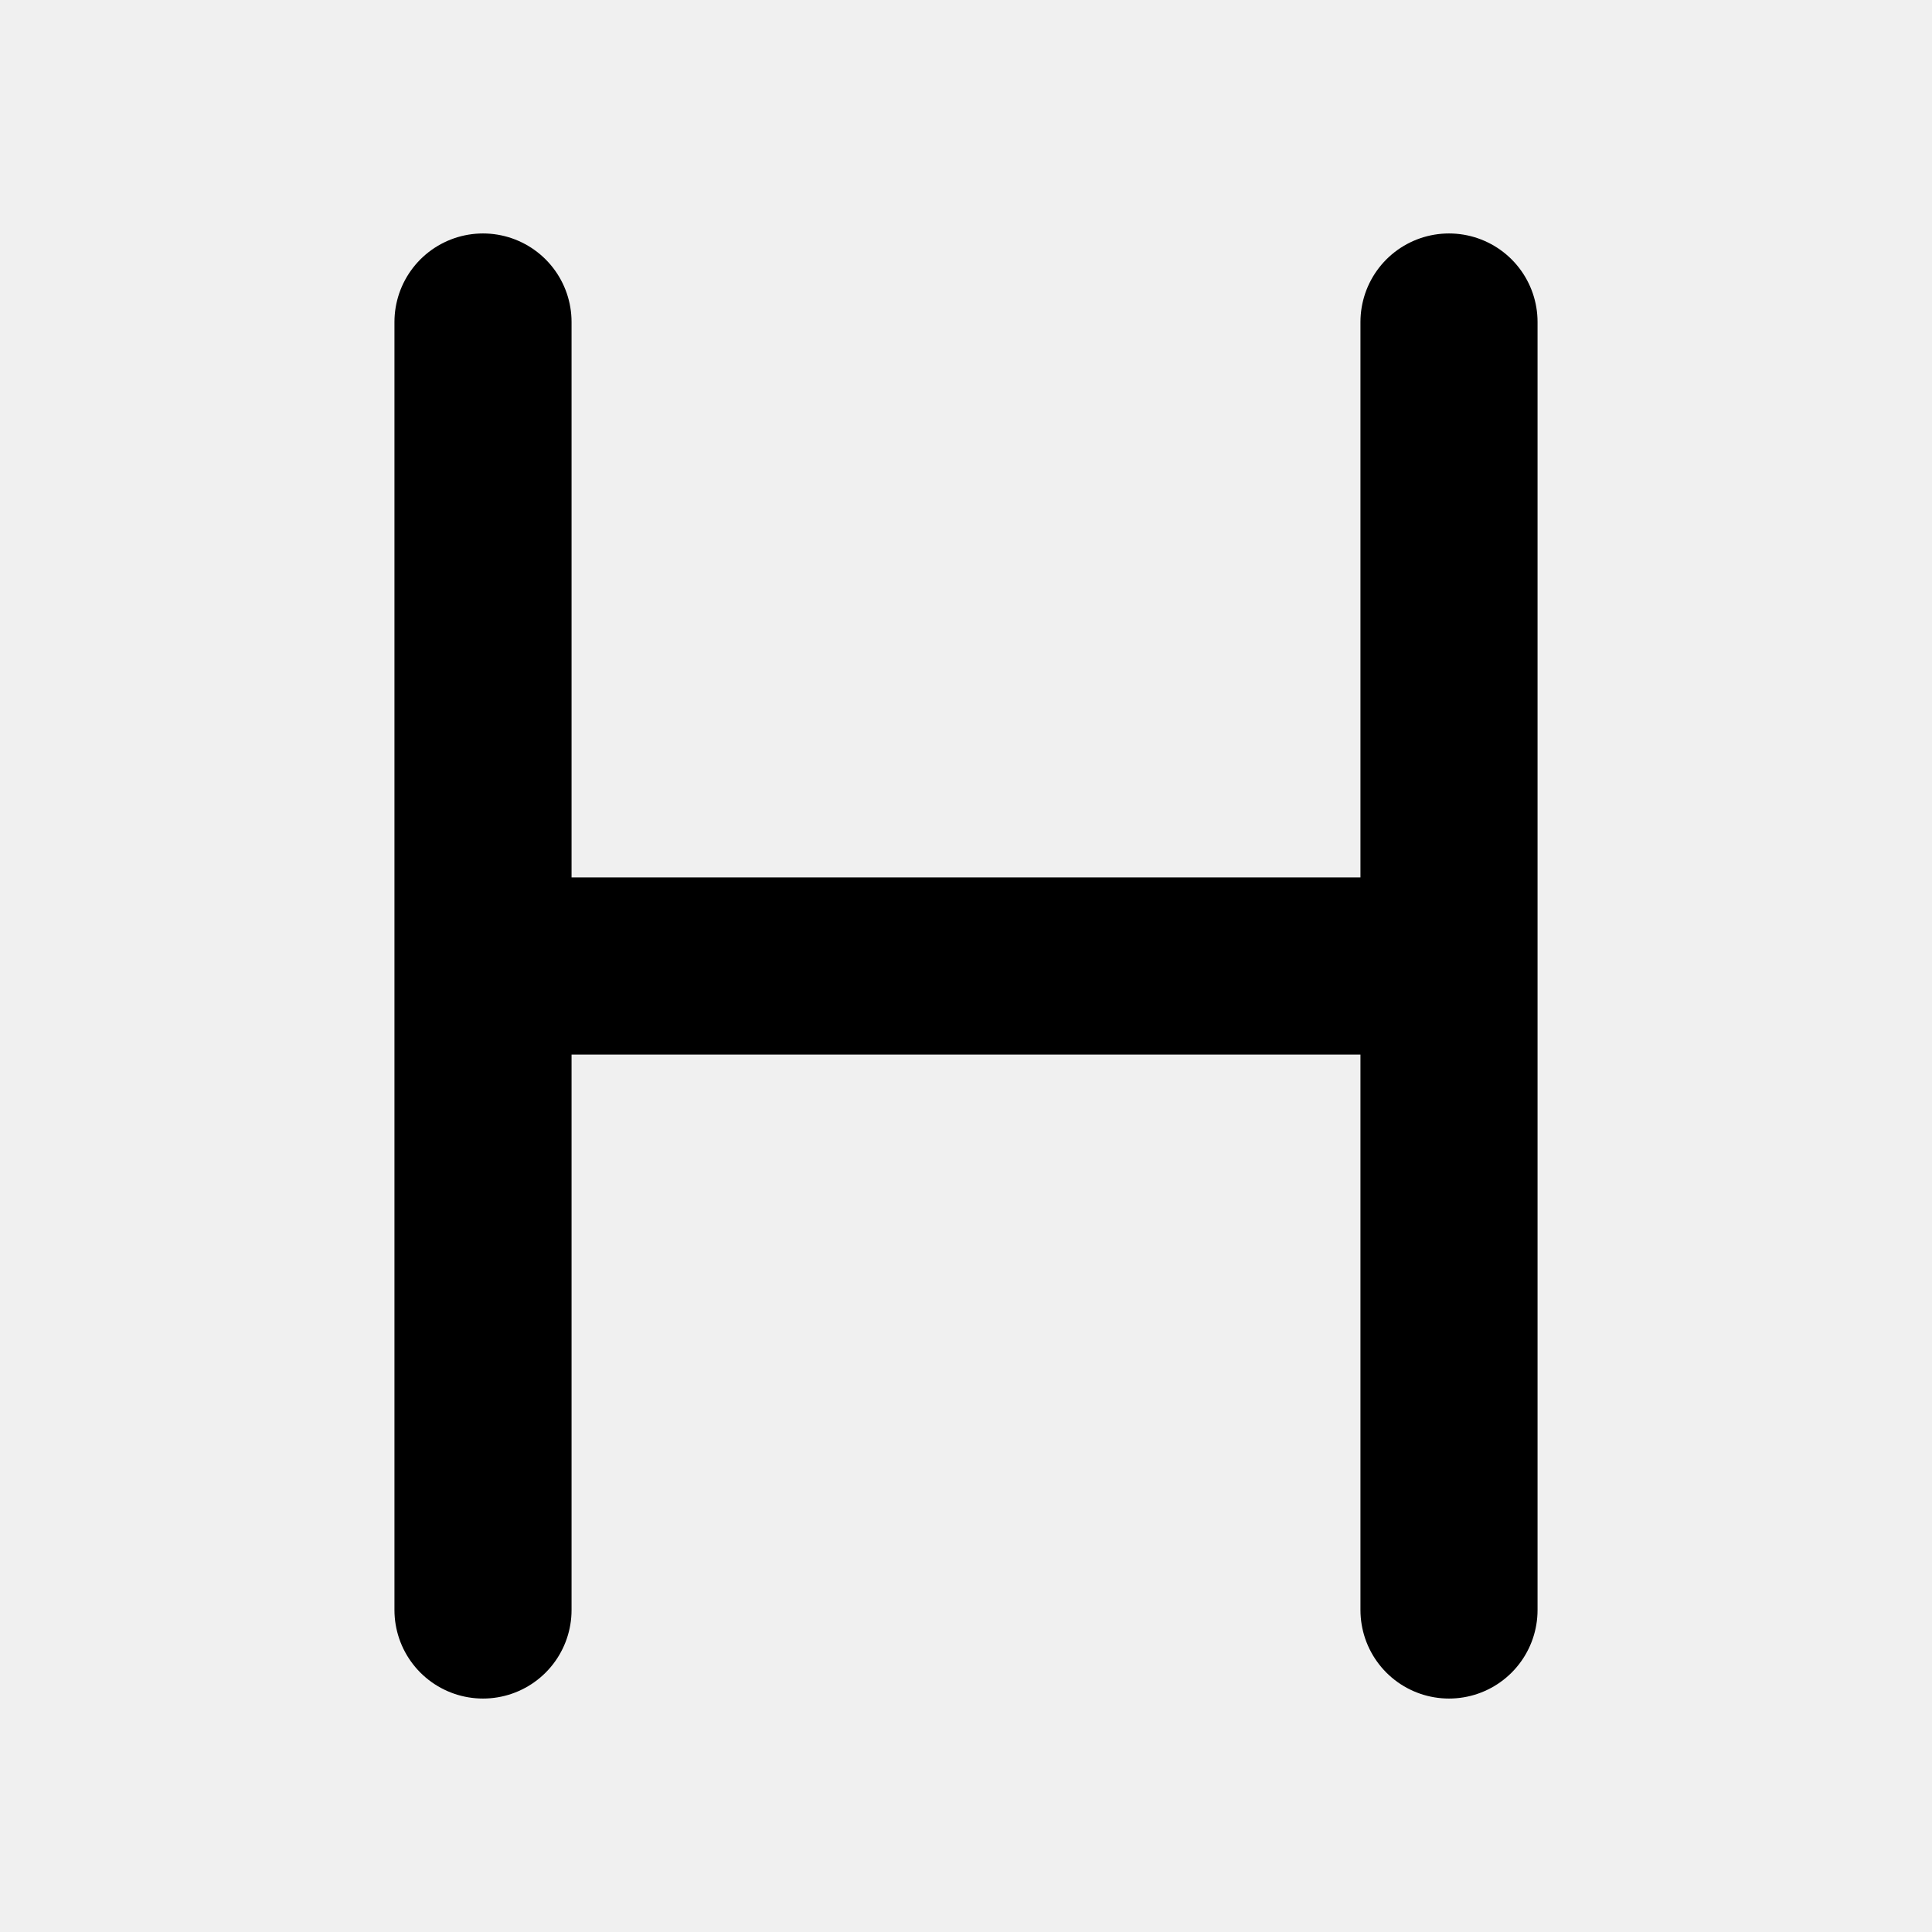
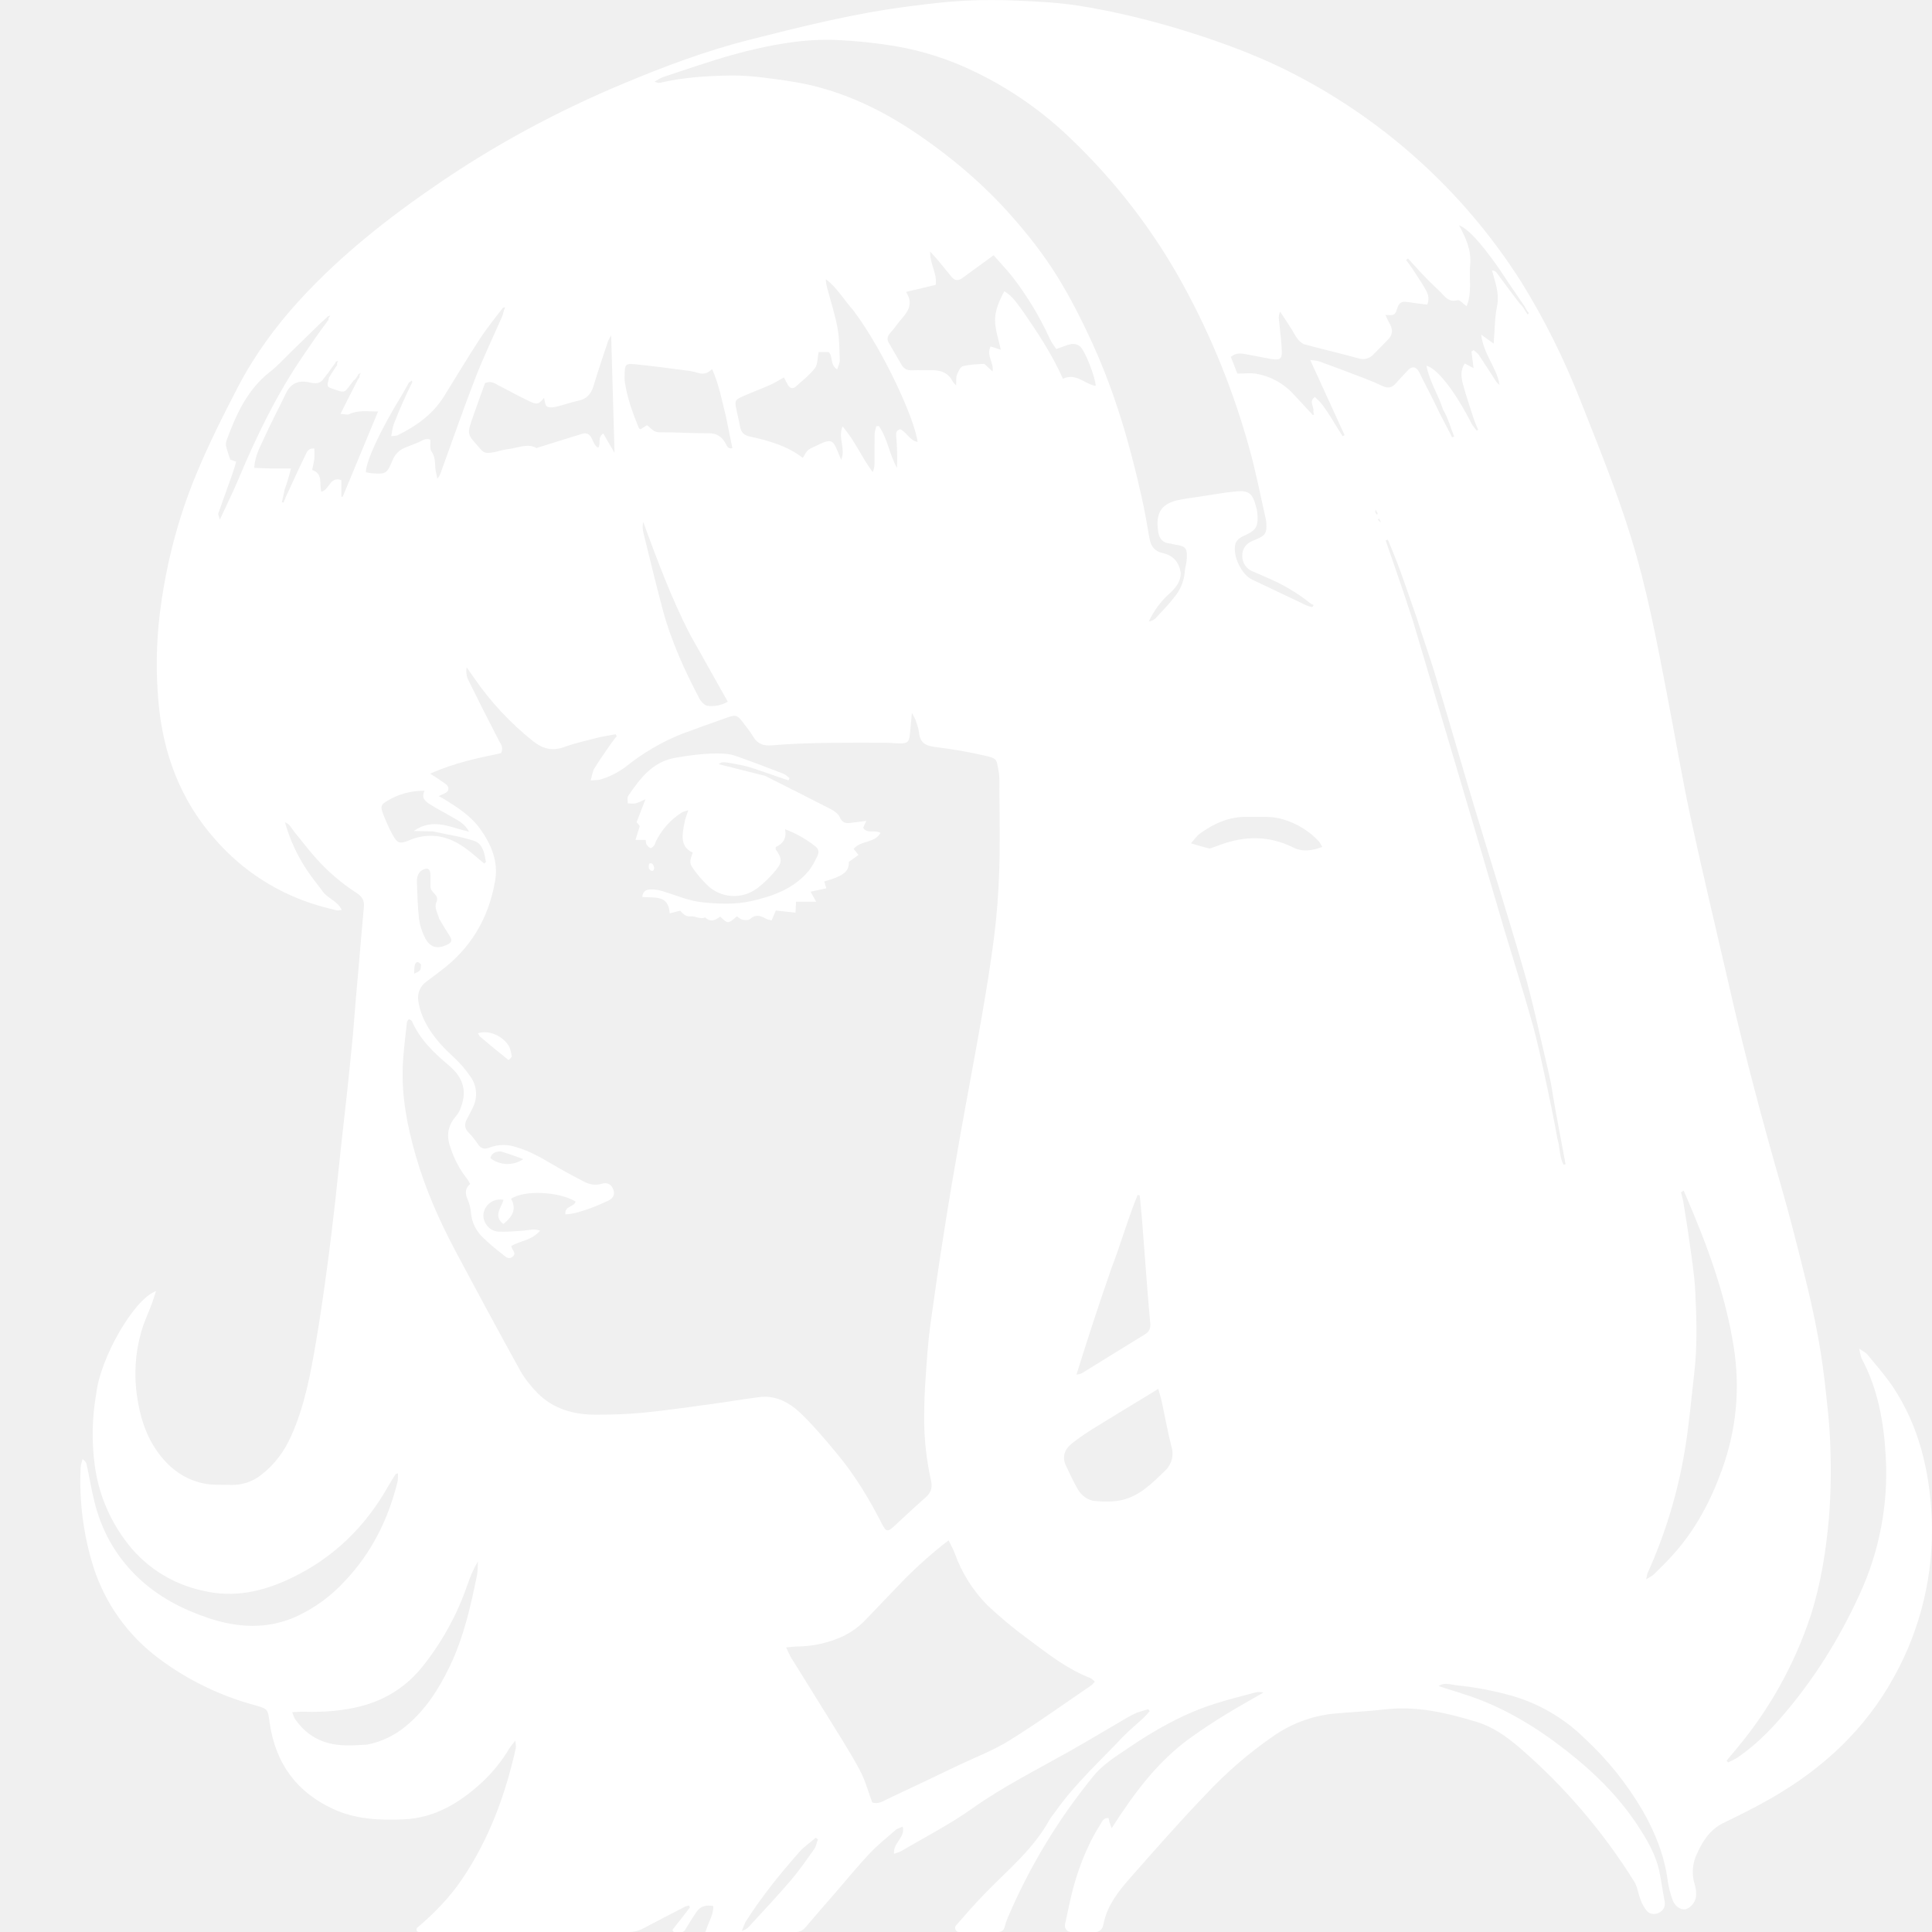
- <svg xmlns="http://www.w3.org/2000/svg" width="24" height="24" viewBox="0 0 24 24" fill="none">
-   <path d="M6 4v16M18 4v16M6 12h12" stroke="currentColor" stroke-width="2.2" stroke-linecap="round" />
+ <svg xmlns="http://www.w3.org/2000/svg" width="24" height="24" viewBox="0 0 24 24" fill="#fff" fill-rule="evenodd">
+   <path d="M5.938 12.835c.127-.039.285.02.373.143.028.038.036.092.046.14.003.014-.02.033-.04.05-.124-.098-.24-.194-.354-.291-.011-.01-.016-.027-.025-.042zM8.396 9.412c.195-.032.39-.06.588-.05a.54.54 0 01.148.026c.202.071.402.147.601.224.028.01.05.036.075.055l-.013.027a9.203 9.203 0 01-.26-.089c-.115-.038-.213-.077-.315-.098-.25-.05-.25-.046-.292-.014l.574.144c.275.139.55.276.823.417.042.022.09.057.107.098.026.06.063.076.117.072.066-.006.132-.017.213-.027l-.04.086c.051.08.142.02.216.064-.074.13-.247.09-.334.199l.061.074-.12.087c0 .106-.038.168-.306.243l.026.085-.196.042.07.124h-.25l-.007.137c-.081-.01-.161-.018-.244-.027l-.053.123c-.027-.008-.052-.011-.073-.023-.067-.038-.128-.056-.195.006-.019.017-.063.014-.093.008-.026-.006-.05-.029-.07-.042-.11.095-.11.095-.208.003-.057.046-.12.074-.186.011-.063.027-.123-.02-.178-.014-.07.007-.097-.035-.133-.07l-.13.033c-.013-.236-.194-.19-.34-.203.005-.072.05-.092.095-.094a.474.474 0 01.159.022c.164.05.32.12.496.138.203.021.405.029.601-.015.265-.059.52-.149.707-.365.049-.056.083-.127.117-.195.019-.038.02-.084-.02-.116a1.397 1.397 0 00-.382-.217c.024.12-.031.182-.115.221 0 .014-.004.025 0 .03.08.115.084.16-.007.267a1.39 1.39 0 01-.218.211.477.477 0 01-.641-.05 1.36 1.36 0 01-.133-.152c-.078-.107-.076-.108-.033-.236-.165-.08-.128-.226-.104-.364.008-.05.028-.096.049-.163-.04.014-.067.017-.087.032a.897.897 0 00-.316.357c-.007.016-.01.034-.02.047-.012.015-.034.038-.045.035-.02-.006-.037-.027-.05-.045-.008-.012-.007-.032-.012-.057h-.126l.053-.172a14.82 14.82 0 00-.039-.049l.11-.284c-.06.026-.091.044-.124.051-.03.007-.064 0-.095 0 0-.031-.01-.07.004-.092.149-.22.305-.428.593-.476z" />
+   <path d="M8.06 10.788c-.003-.038-.004-.075.037-.062.016.006.034.048.028.067-.01.04-.038.032-.064-.005z" />
+   <path clip-rule="evenodd" d="M11.981.009c.226-.012.453-.011.679 0 .247.01.495.024.74.062.401.064.798.157 1.19.273.463.138.92.299 1.356.511a7.31 7.31 0 012.948 2.642c.292.469.536.963.739 1.479.219.556.446 1.11.623 1.683.204.654.329 1.326.458 1.997.097.504.182 1.01.29 1.511.156.722.329 1.44.494 2.16.186.812.4 1.615.63 2.415.102.355.193.713.282 1.072.11.436.202.876.254 1.323.031.278.066.557.073.837a7.56 7.56 0 01-.017.88c-.037.413-.1.818-.226 1.212a5.017 5.017 0 01-.915 1.649l-.13.156.018.023c.043-.023.088-.041.127-.068.2-.138.373-.307.531-.49.4-.46.721-.973.975-1.529a3.59 3.59 0 00.325-1.72c-.024-.424-.097-.834-.3-1.213-.013-.027-.015-.06-.03-.121.05.035.082.048.101.072.107.13.22.258.315.398.33.494.46 1.052.486 1.64a3.75 3.75 0 01-.47 1.97c-.36.655-.887 1.14-1.526 1.506-.193.111-.394.21-.595.308-.157.078-.248.211-.318.365a.522.522 0 00-.033.406.359.359 0 01.013.139c-.005.077-.077.155-.14.162-.054.006-.125-.043-.15-.116a1.206 1.206 0 01-.06-.233c-.04-.314-.155-.6-.308-.87a3.906 3.906 0 00-.73-.91 2.129 2.129 0 00-.897-.524 4.093 4.093 0 00-.692-.131c-.075-.008-.15-.04-.22.01.18.06.363.11.538.18.434.173.82.43 1.18.728.308.255.58.543.794.884.098.155.186.315.227.496.027.123.042.25.067.375.013.062-.002.109-.053.144-.047.033-.122.034-.163-.01a.455.455 0 01-.08-.14c-.03-.073-.038-.159-.078-.225a7.314 7.314 0 00-1.423-1.664c-.16-.137-.329-.26-.537-.323-.376-.114-.753-.203-1.15-.154-.213.025-.427.032-.64.053a1.6 1.6 0 00-.736.278 5.14 5.14 0 00-.834.72c-.329.342-.642.699-.955 1.055-.136.155-.264.319-.314.531a5.227 5.227 0 00-.012.051.096.096 0 01-.09.076h-.31c-.046 0-.082-.048-.072-.094.023-.108.045-.216.07-.324.075-.325.19-.635.368-.917.024-.039.04-.088.104-.08l.01.049.027.077c.28-.435.571-.834.996-1.135.283-.204.584-.378.89-.55a.196.196 0 00-.098-.002c-.162.043-.325.084-.485.134-.402.124-.764.33-1.11.566-.147.1-.298.193-.414.333a7.314 7.314 0 00-1.07 1.767.845.845 0 00-.04.12.075.075 0 01-.072.056h-.494c-.04 0-.062-.051-.036-.082.123-.14.246-.282.377-.415.275-.281.58-.532.777-.884.027-.048.063-.09.095-.135.238-.333.54-.607.818-.902.082-.086.175-.16.26-.24.029-.027.053-.057.079-.085l-.018-.025-.135.041c-.034.017-.07.031-.102.05-.248.144-.494.292-.743.433-.408.23-.825.439-1.209.711-.281.2-.591.358-.889.533-.02.012-.044.015-.08.028-.015-.135.143-.201.108-.336-.033.014-.064.02-.085.038-.111.096-.227.19-.328.296-.148.157-.284.325-.425.488-.125.143-.25.286-.373.431A.153.153 0 019.89 24H8.762a.316.316 0 00.016-.042c.028-.09.085-.172.083-.28-.091-.018-.162.001-.212.077a4.45 4.45 0 00-.136.215c-.01.016-.024.03-.042.03h-.093c-.019 0-.029-.022-.017-.037.071-.088.14-.178.209-.268.001-.002-.006-.012-.012-.024-.014.004-.03.006-.045.013-.176.09-.352.181-.527.274a.363.363 0 01-.168.042H5.202c-.026 0-.039-.036-.019-.053.21-.178.402-.374.558-.605.335-.496.538-1.047.667-1.629.004-.02-.003-.043-.006-.091-.037.048-.059.072-.076.1a1.943 1.943 0 01-.334.415c-.28.258-.59.448-.983.464-.297.012-.588 0-.865-.127-.46-.21-.722-.57-.794-1.072-.025-.17-.017-.171-.182-.219A3.513 3.513 0 011.97 20.6a2.286 2.286 0 01-.808-1.13 3.569 3.569 0 01-.16-1.245c.002-.034.016-.067.024-.1.032.023.046.043.05.066.033.153.059.308.096.46.086.355.257.664.516.92.258.256.571.419.91.532.358.118.717.138 1.07-.016a1.89 1.89 0 00.621-.452c.328-.348.533-.76.648-1.223.009-.034.005-.071.007-.11-.015.006-.026.006-.03.011-.031.05-.064.1-.093.152-.284.502-.679.887-1.196 1.135-.351.17-.718.255-1.11.159a1.607 1.607 0 01-.971-.64 2.006 2.006 0 01-.368-.924 2.903 2.903 0 01.02-.886c.05-.439.466-1.17.742-1.271-.02.063-.035.112-.053.16-.043.116-.097.227-.13.345a1.901 1.901 0 00-.05.82c.033.212.09.416.204.6.147.236.346.407.62.465.11.023.225.014.338.018a.576.576 0 00.386-.131c.164-.128.282-.292.366-.481.168-.375.24-.777.309-1.179.05-.296.093-.594.133-.893.039-.281.071-.563.104-.845.026-.232.048-.464.074-.696.024-.228.052-.455.076-.683.024-.227.047-.455.069-.683.013-.14.022-.28.034-.42l.037-.417c.022-.25.041-.5.065-.748.008-.082-.02-.132-.09-.177a2.46 2.46 0 01-.492-.418c-.1-.109-.188-.228-.282-.342-.035-.042-.056-.097-.116-.118a2.084 2.084 0 00.275.597c.06.092.131.176.196.265.063.086.182.115.234.226-.028.003-.046.01-.06.006a4.74 4.74 0 01-.22-.057 2.71 2.71 0 01-1.287-.819c-.435-.487-.656-1.076-.71-1.723a5.206 5.206 0 01.014-1.06c.072-.602.22-1.186.45-1.745.155-.376.338-.741.526-1.102.205-.393.466-.75.765-1.076.512-.559 1.104-1.024 1.726-1.448.717-.49 1.478-.898 2.277-1.233C8.244.828 8.767.632 9.31.494c.655-.166 1.31-.33 1.982-.415.229-.03.458-.058.688-.07zm-1.847 22.82c-.07.06-.147.111-.207.18-.238.27-.464.549-.668.869l-.044.108a.177.177 0 00.093-.057c.174-.19.351-.378.519-.574.104-.122.195-.255.288-.386.024-.034.03-.08.046-.12l-.027-.02zm1.65-3.695a5.51 5.51 0 00-.653.593l-.37.386a.963.963 0 01-.377.25 1.372 1.372 0 01-.467.09c-.044 0-.087.006-.151.012.028.058.043.097.064.131.15.242.301.482.45.724.136.22.276.438.399.666.068.125.105.267.156.404.077.027.14-.018.202-.048.29-.135.579-.274.867-.412.213-.101.437-.186.636-.31.347-.215.68-.455 1.018-.685.015-.01.026-.028.042-.046-.023-.019-.038-.037-.056-.044-.287-.111-.527-.3-.77-.482a5.319 5.319 0 01-.506-.42 1.757 1.757 0 01-.41-.653c-.019-.049-.045-.095-.075-.156zm-5.847.264c-.06.096-.097.194-.132.293a3.38 3.38 0 01-.555 1.01c-.2.25-.455.412-.762.493-.23.06-.464.076-.7.07-.048-.002-.097.002-.158.005.016.04.021.066.035.085.1.145.23.246.4.295.157.046.316.034.498.023.181-.037.343-.115.485-.234.238-.199.402-.454.536-.732.175-.363.264-.751.342-1.144.01-.053.008-.11.011-.164zm14.945-4.586c.008.029.016.057.027.107.024.155.051.31.072.464.03.219.067.437.078.657.017.344.027.689-.014 1.033-.037.315-.063.633-.116.946a6.153 6.153 0 01-.46 1.518c-.008.018-.01.039-.02.082.047-.03.077-.042.098-.064.085-.083.17-.167.248-.255.271-.305.458-.66.596-1.043.18-.498.228-1.011.145-1.531-.103-.65-.33-1.263-.597-1.881a9.055 9.055 0 00-.024-.055l-.033.022zM5.797 8.29a.26.26 0 00.018.153c.124.251.25.501.379.75.025.049.066.09.03.163-.284.06-.578.119-.88.255.059.038.097.06.132.087.042.032.112.058.09.12-.01.033-.075.048-.117.072.017.01.043.021.067.036.166.102.33.207.447.368.138.192.229.404.188.644-.079.469-.306.85-.69 1.132-.054.04-.106.083-.161.122a.243.243 0 00-.103.245.77.77 0 00.055.195c.083.196.22.35.375.492.083.076.159.164.222.257a.37.37 0 01.025.377c-.023.05-.05.099-.076.148-.03.06-.028.111.022.162.041.042.08.089.112.138.038.058.078.079.147.05a.486.486 0 01.333-.006c.16.046.302.126.444.21.13.077.264.149.4.219.067.035.14.05.219.026.071-.022.124.01.145.076.02.064-.003.108-.074.139-.07.03-.137.063-.209.088-.1.035-.201.073-.314.077-.013-.107.11-.088.127-.159-.206-.126-.643-.145-.801-.034.063.112.035.21-.096.313-.13-.1-.025-.202.002-.3a.209.209 0 00-.249.17c-.015.101.067.216.178.224.108.007.218-.005.326-.012.06-.005.12-.027.199 0-.103.123-.248.127-.357.19.002.05.07.086.019.131-.053.048-.095-.001-.132-.03-.08-.063-.16-.126-.231-.197a.474.474 0 01-.157-.311.52.52 0 00-.043-.172c-.032-.074-.032-.137.033-.19-.018-.03-.028-.053-.045-.072a1.222 1.222 0 01-.196-.369c-.053-.137-.046-.264.048-.381.024-.03.05-.06.064-.095a.664.664 0 00.047-.168c.017-.165-.064-.287-.182-.387-.186-.156-.36-.322-.46-.551-.005-.011-.024-.017-.037-.026-.011.017-.024.027-.025.038-.019.185-.045.37-.052.557-.014.377.058.743.162 1.104.118.41.289.798.488 1.173.267.502.537 1.002.812 1.5.055.098.13.189.208.27.198.202.452.272.724.273.202 0 .404-.006.605-.026.295-.03.59-.073.884-.113.183-.025.365-.057.548-.08.21-.026.38.073.522.21.16.156.305.327.447.5.22.265.397.56.554.867.05.098.07.1.147.03.13-.121.26-.242.394-.36.067-.059.088-.12.067-.213a3.535 3.535 0 01-.085-.796c.002-.157.006-.314.018-.471.015-.224.03-.45.06-.672a59.114 59.114 0 01.362-2.298c.087-.493.182-.984.268-1.477.06-.347.118-.694.162-1.043.034-.273.055-.55.063-.825.011-.332.003-.665.002-.998 0-.077.004-.155-.01-.23-.028-.142-.01-.155-.162-.19a5.826 5.826 0 00-.607-.107c-.146-.018-.207-.053-.221-.19-.006-.049-.025-.098-.041-.146-.009-.025-.024-.048-.046-.09l-.025.264c-.009.096-.029.116-.127.115-.055 0-.11-.008-.164-.008-.476 0-.952-.008-1.426.032-.095.008-.173-.015-.226-.103-.04-.066-.088-.126-.134-.186-.063-.084-.086-.093-.182-.06-.195.068-.388.138-.582.21a2.71 2.71 0 00-.675.394.986.986 0 01-.323.168c-.033.01-.07.008-.127.013.02-.066.024-.114.047-.15.064-.105.135-.205.205-.306.023-.033.049-.063.073-.095l-.015-.023-.201.037c-.146.04-.296.07-.437.122-.148.053-.266.023-.386-.072a3.623 3.623 0 01-.733-.786l-.093-.132zm8.592 8.963l-.147.09c-.22.134-.44.266-.659.402-.093.058-.184.12-.27.188-.085.07-.124.161-.072.272.047.1.093.2.147.294.047.08.124.138.213.147.11.01.228.012.336-.012.217-.05.372-.205.528-.357a.291.291 0 00.087-.308c-.046-.18-.079-.365-.118-.547-.011-.052-.027-.103-.045-.169zm-.257-2.409c-.12.291-.205.597-.325.91-.151.433-.294.87-.435 1.323.036-.01.054-.01.067-.018.261-.16.522-.324.785-.484.054-.033.071-.078.065-.138-.012-.13-.024-.262-.034-.393l-.068-.886c-.008-.103-.02-.206-.029-.31-.009 0-.017-.002-.026-.004zm3.081-8.13l.099.285c.08.231.159.463.24.714l.58 1.952c.187.63.372 1.262.558 1.893.114.382.235.762.343 1.146.072.257.126.519.186.799.044.206.087.413.127.64.034.106.023.226.077.325l.025-.006-.068-.362c-.038-.206-.077-.412-.113-.638-.015-.07-.029-.141-.046-.211-.095-.396-.177-.796-.29-1.187-.196-.685-.413-1.364-.618-2.046-.165-.549-.322-1.1-.488-1.648-.069-.227-.15-.45-.226-.695l-.117-.336c-.037-.107-.075-.216-.115-.322-.04-.106-.084-.21-.127-.314a7.558 7.558 0 01-.027.01zM6.225 14.304c-.063-.001-.115.014-.134.083a.35.35 0 00.41.012 4.533 4.533 0 00-.276-.095zM5.23 11.98c-.026-.027-.057-.048-.075.002-.012.032-.007.07-.01.113.082-.037.082-.037.085-.115zm.062-1.189a.135.135 0 00-.088.056.197.197 0 00-.025.11c.005.152.01.306.026.457a.751.751 0 00.066.218c.061.136.157.167.288.101.055-.027.06-.054.025-.11a4.52 4.52 0 01-.129-.211c-.015-.068-.066-.131-.033-.207.04-.09-.076-.116-.074-.19V10.874c-.003-.038-.006-.087-.056-.083zm-.017-.968a.867.867 0 00-.467.127c-.076.045-.084.07-.05.158.034.087.07.173.115.254.064.117.09.125.21.077a.657.657 0 01.336-.053c.202.022.357.136.504.264l.092.077c.007-.006.014-.013.022-.018-.019-.105-.035-.226-.149-.264-.157-.053-.324-.075-.508-.117l-.24-.005c.24-.169.452-.044.687.009-.063-.115-.153-.147-.23-.193-.082-.05-.17-.092-.25-.144-.06-.037-.12-.08-.072-.172zm10.233.325c-.23-.01-.427.08-.608.211-.034.026-.06.065-.105.117.087.026.15.046.232.065.044-.015.088-.03.13-.046.306-.114.61-.115.904.031.126.063.237.04.366-.005-.02-.031-.03-.054-.045-.071a.986.986 0 00-.448-.273c-.14-.044-.284-.024-.426-.03zM7.99 6.483a.308.308 0 00.002.133c.08.321.156.643.242.962.104.387.27.75.456 1.103.02.037.061.08.098.087a.404.404 0 00.253-.051l-.472-.84c-.23-.448-.405-.92-.579-1.394zM10.397.497c-.2-.008-.405.004-.603.034-.236.035-.47.087-.7.152-.287.08-.569.18-.852.273-.04.013-.074.038-.11.058.028.014.05.018.07.014.287-.068.58-.085.873-.09.134-.002.269.009.402.025.19.024.382.048.57.09.456.104.874.3 1.265.556.464.306.888.66 1.257 1.078.205.232.395.475.56.739.17.274.315.561.449.856.273.601.456 1.232.6 1.876.04.173.07.348.1.524.017.104.065.167.17.19.122.028.2.105.22.251-.003.102-.06.174-.129.24a1.065 1.065 0 00-.268.358.164.164 0 00.083-.039c.08-.086.162-.172.235-.265a.56.56 0 00.13-.333c.009-.05.022-.1.024-.15.007-.124-.017-.15-.143-.168-.025-.004-.049-.014-.073-.015-.082-.007-.125-.063-.137-.131-.033-.198-.004-.355.247-.408.086-.018.174-.03.26-.042.158-.023.315-.053.473-.067.14-.012.19.033.226.167.008.029.018.057.021.087.019.179-.008.225-.141.288-.027.013-.055.024-.078.042a.148.148 0 00-.051.067c-.039.144.073.382.206.445l.673.32c.023.011.05.015.075.023l.018-.026c-.015-.008-.032-.013-.044-.024a2.27 2.27 0 00-.544-.32 4.898 4.898 0 00-.173-.075.203.203 0 01-.126-.191c-.003-.085.045-.154.128-.187l.059-.025c.099-.044.118-.076.112-.187a.384.384 0 00-.008-.063c-.067-.294-.123-.59-.205-.88a9.478 9.478 0 00-.826-2.036 7.465 7.465 0 00-1.39-1.805 4.536 4.536 0 00-1.177-.824 3.656 3.656 0 00-1.016-.328 6.155 6.155 0 00-.712-.074zm6.719 5.955c.01.014.018.028.038.034l-.022-.044-.016.01zM4.103 3.917a.062.062 0 01-.03.012.455.455 0 01-.04.039c-.01.01-.02.02-.045.04l-.363.354c-.088.085-.17.178-.266.253-.284.22-.425.53-.544.855a.132.132 0 00-.007.071c.013.055.033.108.052.168l.074.026c-.017.056-.03.105-.047.152-.058.164-.118.327-.175.491-.005.015.008.036.019.077.08-.175.158-.33.225-.489.228-.544.484-1.074.819-1.561.09-.133.182-.266.283-.401.004-.006.007-.013.022-.03.001-.016.003-.032.015-.04l.008-.017zm12.976 2.408a.023.023 0 01.009.019.073.073 0 00-.006.01.188.188 0 00.007.02l.018.022c.002-.007.007-.016.005-.021-.003-.01-.012-.018-.02-.038a1.331 1.331 0 01-.013-.012zM4.199 4.48c-.003.004-.008.008-.027.014-.005.013-.011.025-.031.047a2.085 2.085 0 01-.124.167c-.048.07-.116.055-.181.041-.134-.028-.228.016-.287.143-.089.187-.187.37-.273.56-.049.108-.11.216-.118.36.081.003.154.007.228.008h.228a2.563 2.563 0 01-.079.264c-.01.052-.022.103-.033.155l.02.004c.018-.046.037-.092.067-.153.066-.142.13-.285.2-.426.02-.04.034-.1.116-.092 0 .043.004.084 0 .124-.005.045-.017.09-.028.143.141.043.086.174.115.269.102-.022.104-.195.248-.144v.205l.017.002.439-1.059c-.13 0-.246-.02-.358.033-.024.011-.058-.001-.108-.004.075-.15.139-.278.211-.417a.128.128 0 01.025-.036c0-.015-.001-.03.008-.038l.006-.02c-.005.006-.01.011-.028.017-.004.012-.009.024-.026.045a.085.085 0 01-.032.033c-.123.157-.09.164-.258.106-.079-.027-.078-.028-.047-.144.028-.046.056-.093.098-.15 0-.016-.001-.032.007-.042L4.2 4.48zm2.073-.67c-.003.006-.007.011-.027.016-.094.125-.194.246-.28.377-.155.238-.301.481-.451.723-.14.224-.345.368-.575.481-.017.008-.04.006-.079.011.012-.059.016-.109.033-.153a6.076 6.076 0 01.229-.518l-.007-.02a.138.138 0 01-.035.025c-.028.05-.055.1-.093.164-.26.424-.443.817-.442.95.024.004.048.011.073.013.177.013.188.007.26-.165.03-.07.077-.12.147-.15l.175-.07c.044-.018.085-.057.146-.032.003.05-.01.11.014.145.042.062.044.125.047.193.002.049.017.098.026.147.029-.034.039-.065.05-.097.142-.39.277-.782.428-1.17.1-.256.22-.504.33-.756.013-.03.013-.067.03-.092V3.81zm3.987-.34c0 .045.01.084.021.123.042.16.094.318.124.48.024.133.023.27.028.406 0 .033-.019.067-.032.11-.094-.058-.047-.158-.106-.215h-.125c-.015.072-.01.152-.046.2-.066.085-.155.154-.236.227-.043.038-.078.018-.103-.025l-.046-.087c-.065.035-.117.069-.172.093-.116.051-.235.095-.35.147-.085.038-.09.053-.07.147.014.075.034.148.047.223.013.072.05.109.123.124.233.05.462.115.657.265.058-.102.058-.102.168-.151.03-.014.06-.03.092-.042.08-.03.115-.017.15.06.023.048.041.098.066.158.06-.14-.042-.267.017-.416.157.18.24.39.375.567a.235.235 0 00.022-.098c.002-.124 0-.247.002-.371 0-.034.013-.067.02-.1l.032-.003c.11.155.13.354.226.52a3.036 3.036 0 00-.01-.392c-.004-.045 0-.074.05-.088.08.036.116.14.215.158-.03-.275-.423-1.137-.798-1.635-.114-.127-.2-.28-.34-.386zm-2.667.696c-.019.034-.03.05-.037.067-.061.185-.125.37-.18.556-.031.105-.087.169-.195.19-.09.019-.178.052-.268.073-.038.009-.089.015-.118-.003-.024-.016-.025-.069-.036-.106-.064.076-.082.087-.17.047-.133-.062-.262-.135-.393-.201-.048-.025-.093-.063-.17-.03-.043.12-.091.25-.137.382-.099.28-.087.242.095.453.046.048.102.03.154.023.054-.009.106-.03.16-.036.13-.013.26-.08.367-.015.204-.064.387-.122.571-.178.05-.015.089.005.114.054.022.042.034.093.082.121.038-.056-.013-.128.063-.178l.14.241-.042-1.46zm.278.358c-.096-.01-.107.01-.11.108-.002.038-.003.078.002.115.03.2.099.386.174.57.002.006.012.01.022.015l.078-.05c.052.036.081.088.153.088.205-.002.41.014.616.012.099-.001.158.042.205.12.018.03.024.077.088.066l-.08-.394c-.05-.195-.085-.395-.172-.589-.057.057-.114.068-.18.046a.72.72 0 00-.135-.028c-.22-.028-.44-.059-.66-.08zm10.254-1.727c.089.163.155.316.139.491-.016.168.026.342-.044.516-.047-.033-.088-.082-.112-.075-.117.035-.164-.057-.227-.115a4.772 4.772 0 01-.286-.29l-.104-.113a4.856 4.856 0 01-.023.019c.035.046.07.093.11.156.04.064.084.127.122.193.034.058.065.118.031.205-.082-.01-.164-.019-.246-.032-.06-.01-.101 0-.124.07-.031.098-.037.096-.15.09.02.042.036.08.057.116.041.074.03.138-.03.196-.06.06-.118.122-.178.181a.175.175 0 01-.185.046c-.222-.061-.447-.113-.67-.174-.032-.009-.063-.04-.086-.068-.03-.04-.052-.087-.08-.13-.044-.07-.09-.138-.136-.207a.18.18 0 00-.014.105c.012.127.03.253.035.38.005.1-.024.12-.121.104-.104-.017-.206-.04-.31-.058-.064-.012-.131-.028-.202.03l.081.208c.09 0 .166-.01.237.002a.819.819 0 01.458.251c.078.083.154.168.241.26l.018-.005c-.004-.006-.008-.013-.01-.04.014-.056-.062-.118.018-.178.031.03.064.057.088.09.058.078.111.159.169.257l.089.141.024-.013a2093.819 2093.819 0 01-.427-.934c.055.007.083.007.108.016.193.07.385.142.577.216.074.028.147.06.219.094.062.028.112.018.157-.033.05-.056.102-.112.154-.167.05-.051.095-.046.132.014.016.025.026.053.04.08.071.138.143.277.217.433l.159.308.025-.011c-.044-.106-.07-.218-.138-.334-.057-.182-.168-.346-.206-.545.136.034.362.326.567.732l.057.074.018-.011a1.563 1.563 0 01-.052-.127c-.046-.145-.097-.29-.136-.436-.022-.083-.036-.173.022-.26l.109.058-.026-.207.027-.016c.022.02.05.036.065.06.073.108.143.22.215.33.01.016.029.029.043.043-.036-.217-.2-.38-.229-.626l.155.112c.014-.166.012-.319.042-.465.032-.158-.023-.297-.063-.445.024.004.036.006.055.025.092.124.183.249.277.371.02.027.05.047.069.087l.04.063.019-.015a.293.293 0 01-.053-.082 27.922 27.922 0 01-.332-.49c-.221-.311-.363-.467-.485-.521zm-6.57.327c-.003.161.092.275.069.415l-.368.087c.09.139.032.237-.052.331-.05.057-.092.122-.143.178-.037.04-.046.078-.018.126l.16.275c.029.048.072.066.128.064.076-.003.152 0 .228-.001.116-.003.216.022.275.137.006.014.02.024.044.052.004-.059-.003-.098.01-.13.016-.04.04-.099.072-.108.084-.023.173-.024.26-.03.013-.001.027.018.04.029l.071.065c.019-.11-.082-.198-.024-.31l.126.04c-.026-.123-.07-.245-.071-.366 0-.123.051-.243.115-.36.107.062.16.156.234.253.183.265.36.533.494.834.165-.078.27.068.407.088-.003-.106-.133-.441-.197-.492a.142.142 0 00-.102-.028c-.06.011-.119.039-.191.063-.025-.039-.056-.078-.077-.122a3.936 3.936 0 00-.473-.783c-.076-.094-.16-.182-.228-.26l-.391.285c-.049.035-.094.03-.132-.017l-.169-.207c-.025-.03-.053-.059-.097-.108z" />
</svg>
